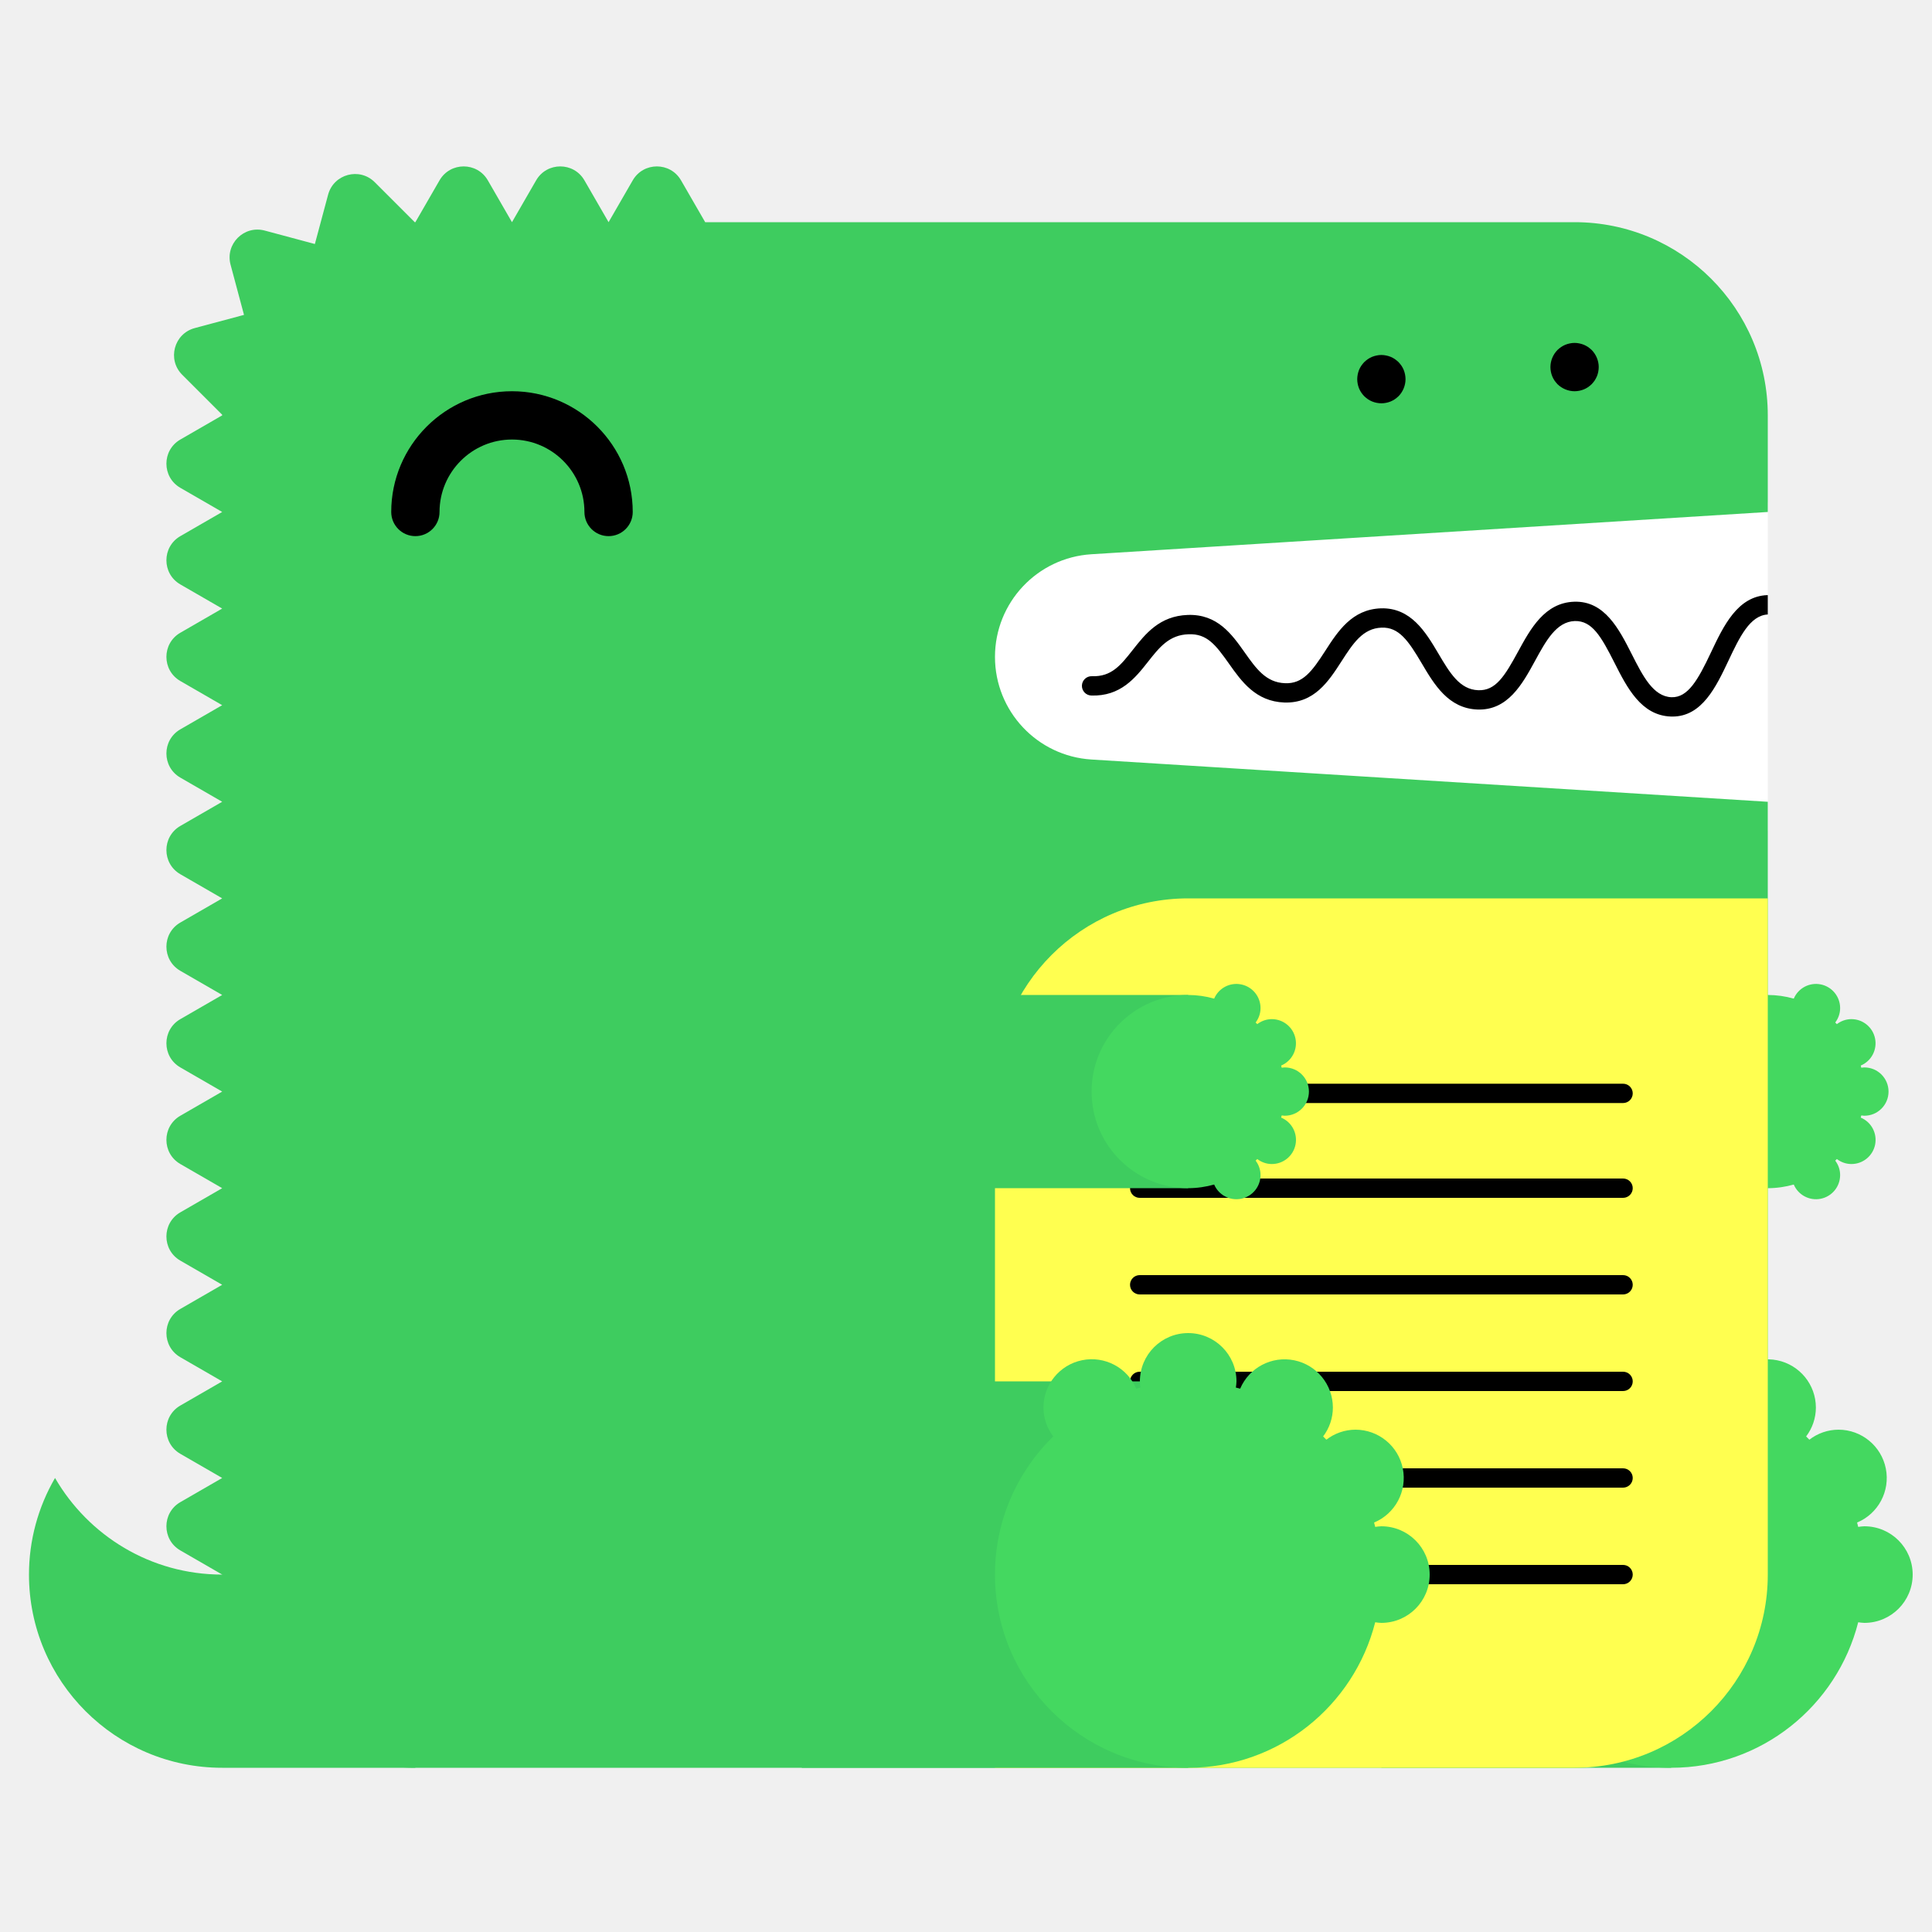
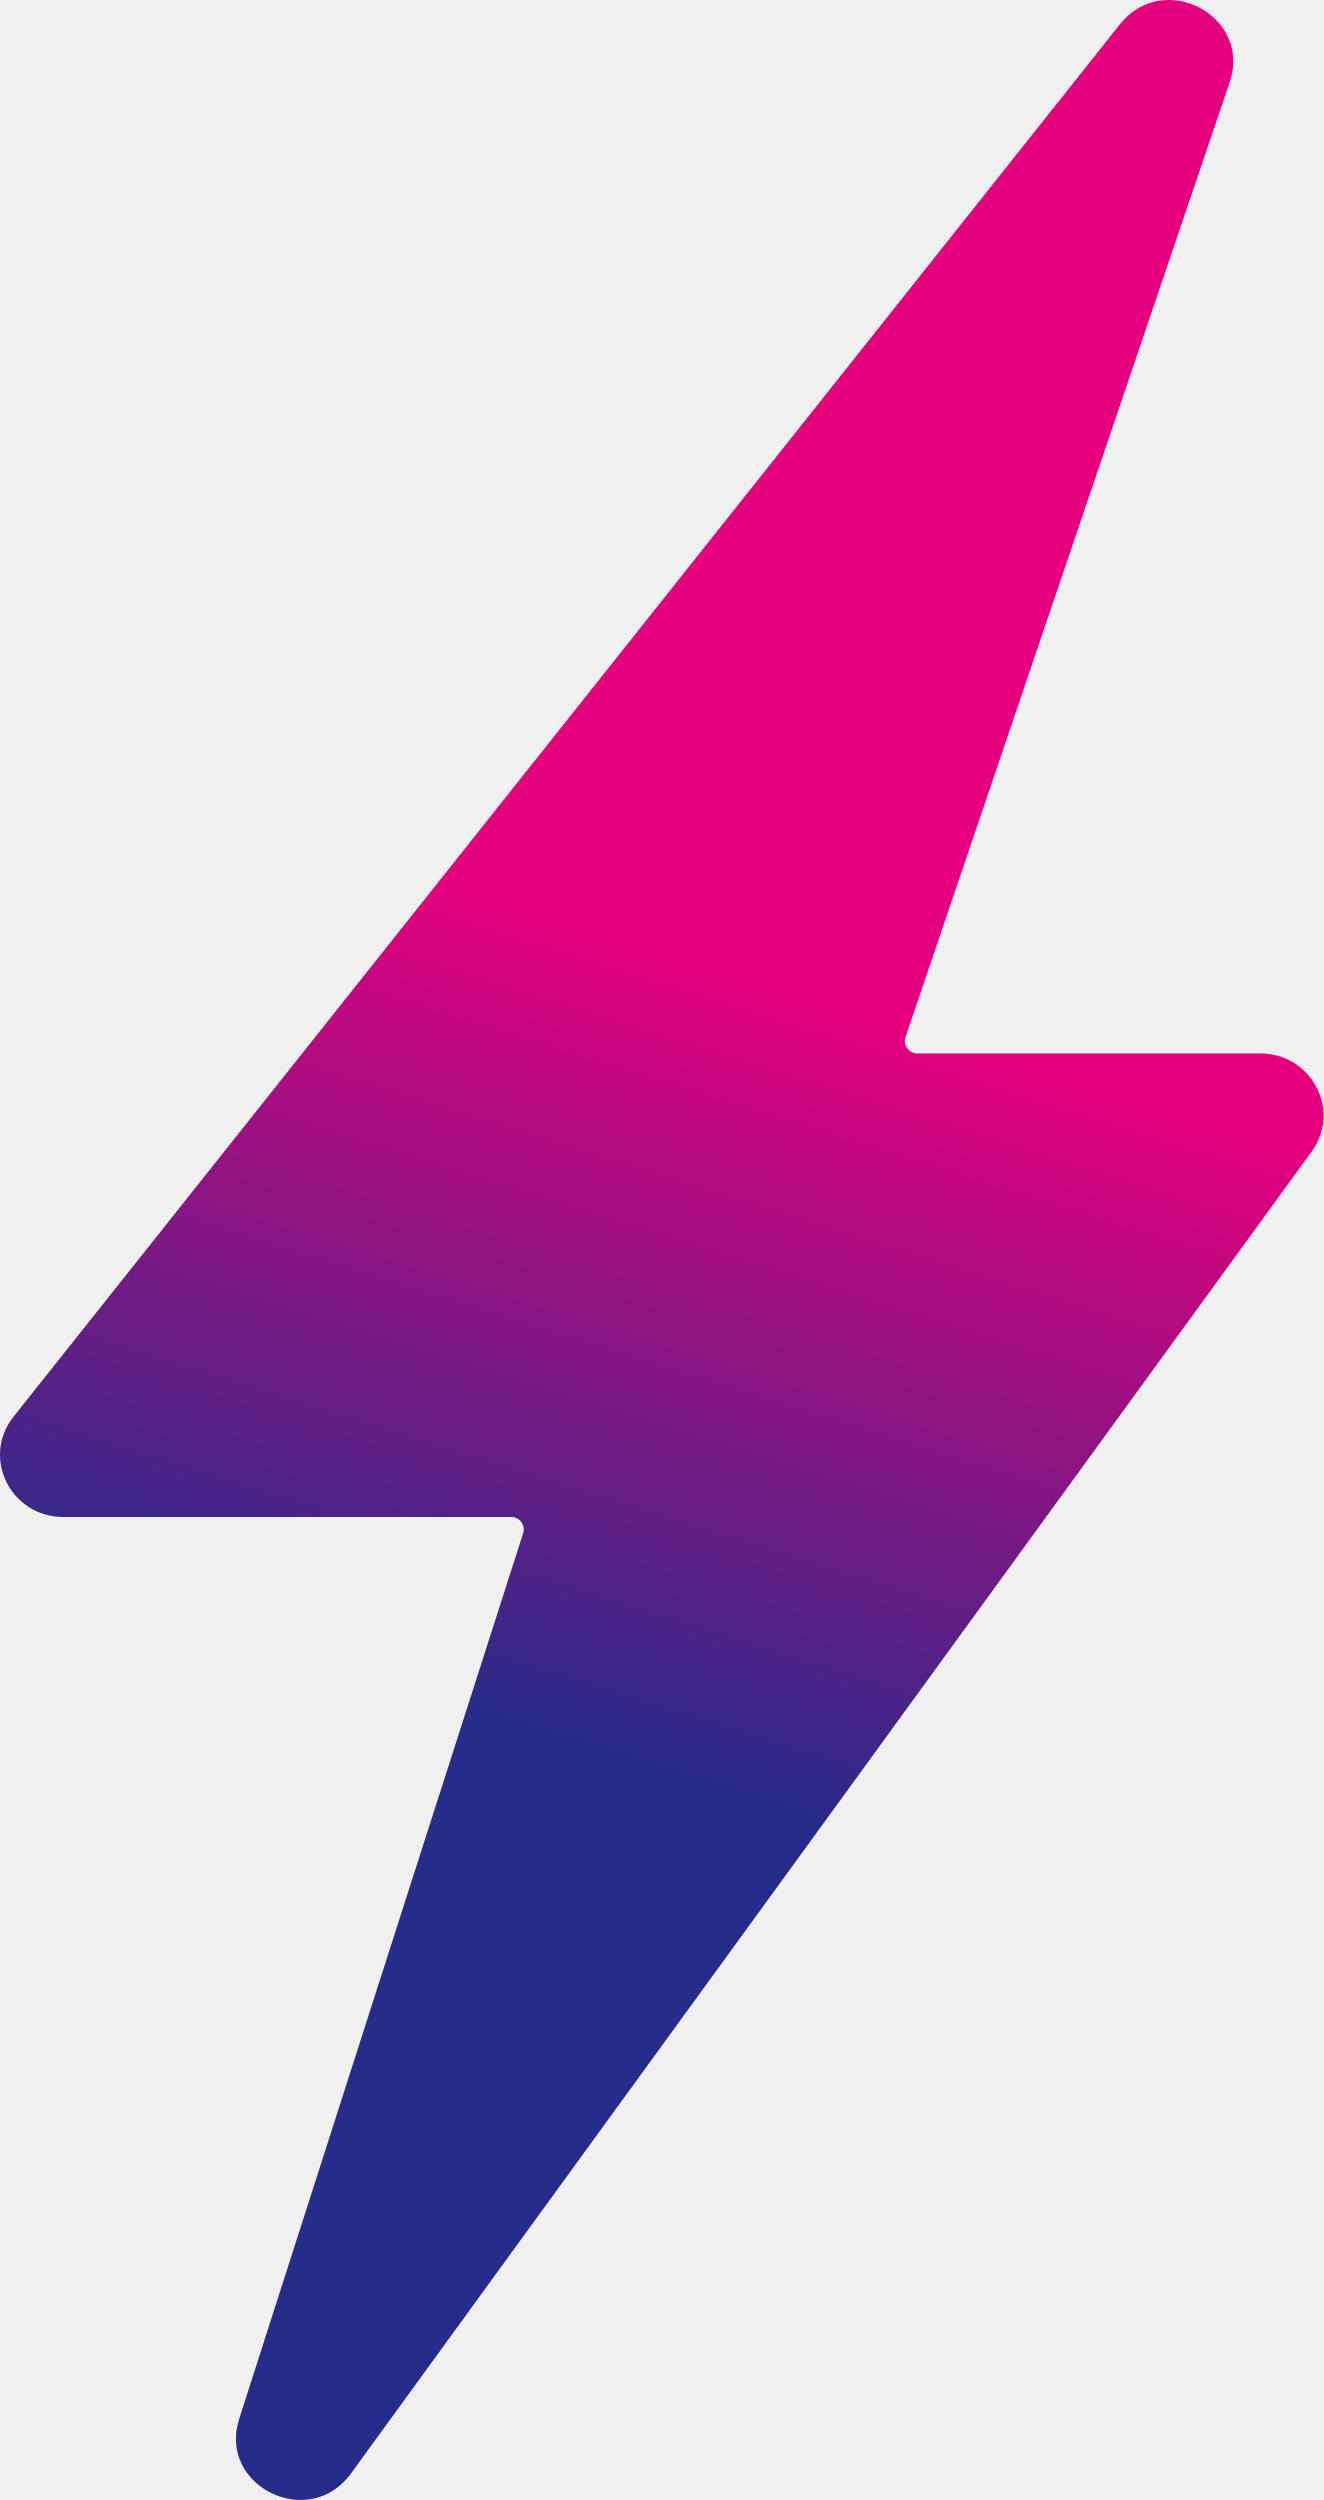
- <svg xmlns="http://www.w3.org/2000/svg" width="200" height="200" viewBox="0 0 200 200">
-   <g fill="none" fill-rule="evenodd">
-     <path fill="#FFF" d="M99 52h84v34H99z" />
-     <path d="M23 163c-7.398 0-13.843-4.027-17.303-10A19.886 19.886 0 0 0 3 163c0 11.046 8.954 20 20 20h20v-20H23z" fill="#3ECC5F" />
-     <path d="M112.98 57.376L183 53V43c0-11.046-8.954-20-20-20H73l-2.5-4.33c-1.112-1.925-3.889-1.925-5 0L63 23l-2.5-4.33c-1.111-1.925-3.889-1.925-5 0L53 23l-2.5-4.33c-1.111-1.925-3.889-1.925-5 0L43 23c-.022 0-.042.003-.065.003l-4.142-4.141c-1.57-1.571-4.252-.853-4.828 1.294l-1.369 5.104-5.192-1.392c-2.148-.575-4.111 1.389-3.535 3.536l1.39 5.193-5.102 1.367c-2.148.576-2.867 3.259-1.296 4.83l4.142 4.142c0 .021-.003.042-.003.064l-4.33 2.5c-1.925 1.111-1.925 3.889 0 5L23 53l-4.33 2.5c-1.925 1.111-1.925 3.889 0 5L23 63l-4.33 2.5c-1.925 1.111-1.925 3.889 0 5L23 73l-4.33 2.5c-1.925 1.111-1.925 3.889 0 5L23 83l-4.33 2.5c-1.925 1.111-1.925 3.889 0 5L23 93l-4.33 2.5c-1.925 1.111-1.925 3.889 0 5L23 103l-4.33 2.5c-1.925 1.111-1.925 3.889 0 5L23 113l-4.33 2.5c-1.925 1.111-1.925 3.889 0 5L23 123l-4.33 2.5c-1.925 1.111-1.925 3.889 0 5L23 133l-4.33 2.5c-1.925 1.111-1.925 3.889 0 5L23 143l-4.33 2.5c-1.925 1.111-1.925 3.889 0 5L23 153l-4.33 2.5c-1.925 1.111-1.925 3.889 0 5L23 163c0 11.046 8.954 20 20 20h120c11.046 0 20-8.954 20-20V83l-70.02-4.376A10.645 10.645 0 0 1 103 68c0-5.621 4.37-10.273 9.98-10.624" fill="#3ECC5F" />
-     <path fill="#3ECC5F" d="M143 183h30v-40h-30z" />
-     <path d="M193 158c-.219 0-.428.037-.639.064-.038-.15-.074-.301-.116-.451A5 5 0 0 0 190.32 148a4.96 4.96 0 0 0-3.016 1.036 26.531 26.531 0 0 0-.335-.336 4.955 4.955 0 0 0 1.011-2.987 5 5 0 0 0-9.599-1.959c-.148-.042-.297-.077-.445-.115.027-.211.064-.42.064-.639a5 5 0 0 0-5-5 5 5 0 0 0-5 5c0 .219.037.428.064.639-.148.038-.297.073-.445.115a4.998 4.998 0 0 0-9.599 1.959c0 1.125.384 2.151 1.011 2.987-3.717 3.632-6.031 8.693-6.031 14.3 0 11.046 8.954 20 20 20 9.339 0 17.16-6.41 19.361-15.064.211.027.42.064.639.064a5 5 0 0 0 5-5 5 5 0 0 0-5-5" fill="#44D860" />
-     <path fill="#3ECC5F" d="M153 123h30v-20h-30z" />
-     <path d="M193 115.5a2.5 2.5 0 1 0 0-5c-.109 0-.214.019-.319.032-.02-.075-.037-.15-.058-.225a2.501 2.501 0 0 0-.963-4.807c-.569 0-1.088.197-1.508.518a6.653 6.653 0 0 0-.168-.168c.314-.417.506-.931.506-1.494a2.5 2.5 0 0 0-4.8-.979A9.987 9.987 0 0 0 183 103c-5.522 0-10 4.478-10 10s4.478 10 10 10c.934 0 1.833-.138 2.69-.377a2.5 2.5 0 0 0 4.8-.979c0-.563-.192-1.077-.506-1.494.057-.055.113-.111.168-.168.42.321.939.518 1.508.518a2.5 2.5 0 0 0 .963-4.807c.021-.074.038-.15.058-.225.105.013.21.032.319.032" fill="#44D860" />
-     <path d="M63 55.5a2.5 2.5 0 0 1-2.5-2.5c0-4.136-3.364-7.5-7.5-7.5s-7.5 3.364-7.5 7.5a2.5 2.5 0 1 1-5 0c0-6.893 5.607-12.5 12.5-12.5S65.5 46.107 65.5 53a2.5 2.5 0 0 1-2.5 2.5" fill="#000" />
-     <path d="M103 183h60c11.046 0 20-8.954 20-20V93h-60c-11.046 0-20 8.954-20 20v70z" fill="#FFFF50" />
-     <path d="M168.02 124h-50.04a1 1 0 1 1 0-2h50.04a1 1 0 1 1 0 2m0 20h-50.04a1 1 0 1 1 0-2h50.04a1 1 0 1 1 0 2m0 20h-50.04a1 1 0 1 1 0-2h50.04a1 1 0 1 1 0 2m0-49.814h-50.04a1 1 0 1 1 0-2h50.04a1 1 0 1 1 0 2m0 19.814h-50.04a1 1 0 1 1 0-2h50.04a1 1 0 1 1 0 2m0 20h-50.04a1 1 0 1 1 0-2h50.04a1 1 0 1 1 0 2M183 61.611c-.012 0-.022-.006-.034-.005-3.09.105-4.552 3.196-5.842 5.923-1.346 2.85-2.387 4.703-4.093 4.647-1.889-.068-2.969-2.202-4.113-4.46-1.314-2.594-2.814-5.536-5.963-5.426-3.046.104-4.513 2.794-5.807 5.167-1.377 2.528-2.314 4.065-4.121 3.994-1.927-.07-2.951-1.805-4.136-3.813-1.321-2.236-2.848-4.75-5.936-4.664-2.994.103-4.465 2.385-5.763 4.4-1.373 2.13-2.335 3.428-4.165 3.351-1.973-.07-2.992-1.51-4.171-3.177-1.324-1.873-2.816-3.993-5.895-3.89-2.928.1-4.399 1.97-5.696 3.618-1.232 1.564-2.194 2.802-4.229 2.724a1 1 0 0 0-.072 2c3.017.101 4.545-1.8 5.872-3.487 1.177-1.496 2.193-2.787 4.193-2.855 1.926-.082 2.829 1.115 4.195 3.045 1.297 1.834 2.769 3.914 5.731 4.021 3.103.104 4.596-2.215 5.918-4.267 1.182-1.834 2.202-3.417 4.15-3.484 1.793-.067 2.769 1.35 4.145 3.681 1.297 2.197 2.766 4.686 5.787 4.796 3.125.108 4.634-2.62 5.949-5.035 1.139-2.088 2.214-4.06 4.119-4.126 1.793-.042 2.728 1.595 4.111 4.33 1.292 2.553 2.757 5.445 5.825 5.556l.169.003c3.064 0 4.518-3.075 5.805-5.794 1.139-2.41 2.217-4.68 4.067-4.773v-2z" fill="#000" />
-     <path fill="#3ECC5F" d="M83 183h40v-40H83z" />
-     <path d="M143 158c-.219 0-.428.037-.639.064-.038-.15-.074-.301-.116-.451A5 5 0 0 0 140.32 148a4.96 4.96 0 0 0-3.016 1.036 26.531 26.531 0 0 0-.335-.336 4.955 4.955 0 0 0 1.011-2.987 5 5 0 0 0-9.599-1.959c-.148-.042-.297-.077-.445-.115.027-.211.064-.42.064-.639a5 5 0 0 0-5-5 5 5 0 0 0-5 5c0 .219.037.428.064.639-.148.038-.297.073-.445.115a4.998 4.998 0 0 0-9.599 1.959c0 1.125.384 2.151 1.011 2.987-3.717 3.632-6.031 8.693-6.031 14.3 0 11.046 8.954 20 20 20 9.339 0 17.16-6.41 19.361-15.064.211.027.42.064.639.064a5 5 0 0 0 5-5 5 5 0 0 0-5-5" fill="#44D860" />
-     <path fill="#3ECC5F" d="M83 123h40v-20H83z" />
-     <path d="M133 115.5a2.5 2.5 0 1 0 0-5c-.109 0-.214.019-.319.032-.02-.075-.037-.15-.058-.225a2.501 2.501 0 0 0-.963-4.807c-.569 0-1.088.197-1.508.518a6.653 6.653 0 0 0-.168-.168c.314-.417.506-.931.506-1.494a2.5 2.5 0 0 0-4.8-.979A9.987 9.987 0 0 0 123 103c-5.522 0-10 4.478-10 10s4.478 10 10 10c.934 0 1.833-.138 2.69-.377a2.5 2.5 0 0 0 4.8-.979c0-.563-.192-1.077-.506-1.494.057-.055.113-.111.168-.168.42.321.939.518 1.508.518a2.5 2.5 0 0 0 .963-4.807c.021-.074.038-.15.058-.225.105.013.21.032.319.032" fill="#44D860" />
-     <path d="M143 41.75c-.16 0-.33-.02-.49-.05a2.52 2.52 0 0 1-.47-.14c-.15-.06-.29-.14-.431-.23-.13-.09-.259-.2-.38-.31-.109-.12-.219-.24-.309-.38s-.17-.28-.231-.43a2.619 2.619 0 0 1-.189-.96c0-.16.02-.33.05-.49.03-.16.08-.31.139-.47.061-.15.141-.29.231-.43.09-.13.2-.26.309-.38.121-.11.25-.22.38-.31.141-.09.281-.17.431-.23.149-.06.31-.11.47-.14.32-.07.65-.07.98 0 .159.03.32.08.47.14.149.06.29.14.43.23.13.09.259.2.38.31.11.12.22.25.31.38.09.14.17.28.23.43.06.16.11.31.14.47.029.16.05.33.05.49 0 .66-.271 1.31-.73 1.77-.121.11-.25.22-.38.31-.14.09-.281.17-.43.23a2.565 2.565 0 0 1-.96.19m20-1.25c-.66 0-1.3-.27-1.771-.73a3.802 3.802 0 0 1-.309-.38c-.09-.14-.17-.28-.231-.43a2.619 2.619 0 0 1-.189-.96c0-.66.27-1.3.729-1.77.121-.11.25-.22.38-.31.141-.09.281-.17.431-.23.149-.06.31-.11.47-.14.32-.07.66-.07.98 0 .159.03.32.08.47.14.149.06.29.14.43.23.13.09.259.2.38.31.459.47.73 1.11.73 1.77 0 .16-.021.33-.05.49-.03.16-.08.32-.14.47-.07.15-.14.29-.23.43-.09.13-.2.26-.31.38-.121.11-.25.22-.38.31-.14.09-.281.17-.43.23a2.565 2.565 0 0 1-.96.19" fill="#000" />
-   </g>
+ <svg xmlns="http://www.w3.org/2000/svg" class="flex-none size-10" width="18" height="34" viewBox="0 0 18 34" fill="none">
+   <path d="M0.861 20.631C0.145 20.631 -0.257 19.822 0.184 19.267L15.231 0.33C15.825 -0.418 17.029 0.217 16.724 1.117L12.315 14.104C12.278 14.214 12.36 14.327 12.478 14.327L17.139 14.327C17.838 14.327 18.245 15.103 17.838 15.662L4.772 33.641C4.203 34.423 2.959 33.813 3.253 32.897L7.115 20.851C7.15 20.742 7.067 20.631 6.951 20.631L0.861 20.631Z" fill="url(#paint0_linear_54_9)" />
+   <defs>
+     <linearGradient id="paint0_linear_54_9" x1="4" y1="34" x2="14.766" y2="-0.386" gradientUnits="userSpaceOnUse">
+       <stop offset="0.3" stop-color="#262C89" />
+       <stop offset="0.6" stop-color="#E4007D" />
+     </linearGradient>
+   </defs>
</svg>
